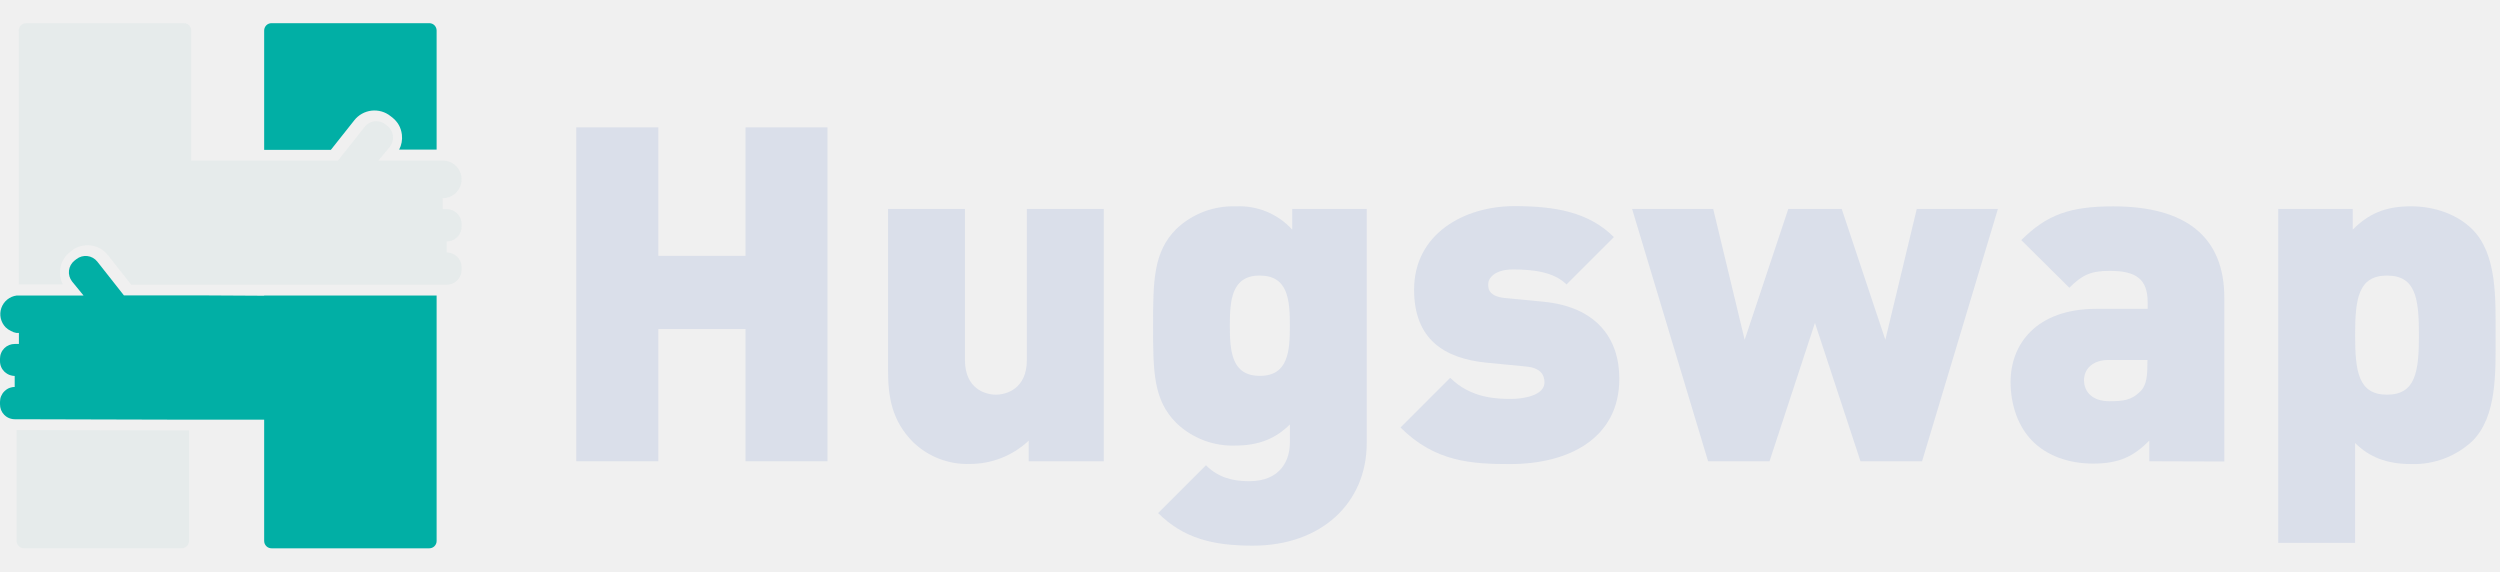
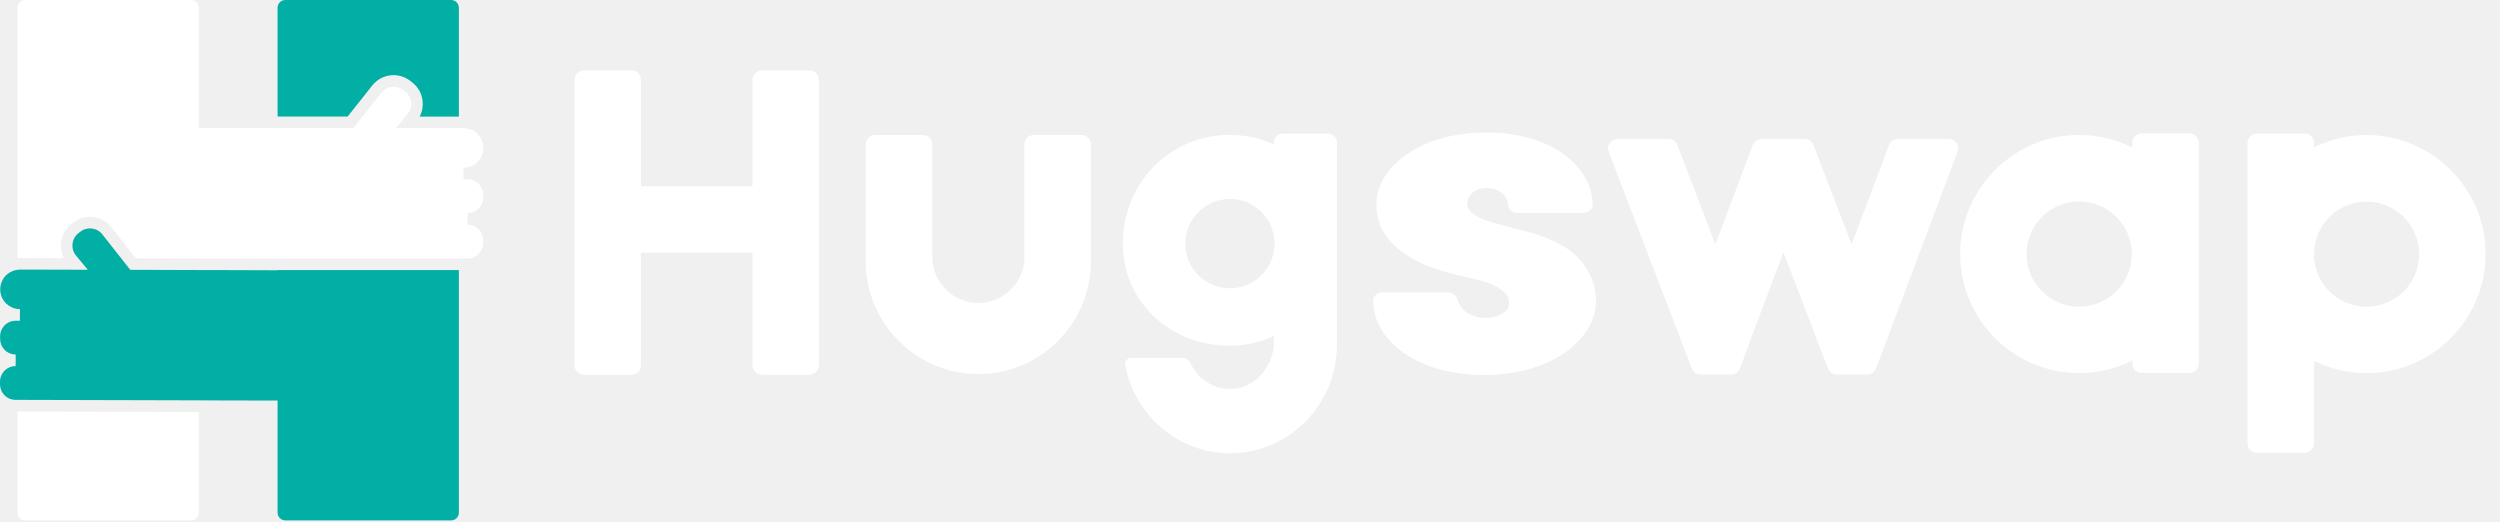
- <svg xmlns="http://www.w3.org/2000/svg" width="105" height="24" viewBox="0 0 105 24" fill="none">
-   <path d="M7.939 18.078V22.718C7.939 22.8 7.907 22.878 7.849 22.936C7.791 22.994 7.713 23.026 7.631 23.026H1.005C0.923 23.026 0.845 22.994 0.787 22.936C0.729 22.878 0.697 22.8 0.697 22.718V18.062L7.939 18.078Z" fill="#E6EBEB" />
-   <path d="M18.338 1.281V6.283H16.765C16.865 6.091 16.905 5.874 16.88 5.659C16.876 5.619 16.869 5.579 16.86 5.54C16.854 5.508 16.845 5.476 16.834 5.445C16.826 5.419 16.817 5.394 16.806 5.369L16.791 5.331C16.78 5.306 16.768 5.281 16.755 5.258C16.738 5.227 16.719 5.196 16.698 5.167C16.68 5.14 16.659 5.113 16.637 5.089C16.618 5.066 16.599 5.044 16.578 5.024C16.548 4.994 16.516 4.965 16.483 4.939L16.404 4.878C16.293 4.788 16.165 4.722 16.027 4.682C15.89 4.643 15.746 4.631 15.604 4.647C15.462 4.664 15.325 4.708 15.2 4.778C15.076 4.848 14.966 4.942 14.878 5.055L13.895 6.295H11.095V1.281C11.095 1.199 11.128 1.121 11.185 1.063C11.243 1.005 11.322 0.973 11.403 0.973H18.03C18.111 0.973 18.19 1.005 18.248 1.063C18.305 1.121 18.338 1.199 18.338 1.281Z" fill="#01AFA5" />
-   <path d="M18.338 12.413V22.721C18.338 22.803 18.306 22.881 18.248 22.939C18.19 22.997 18.112 23.029 18.03 23.029H11.403C11.322 23.029 11.243 22.997 11.186 22.939C11.128 22.881 11.095 22.803 11.095 22.721V17.627H8.409H7.947L0.704 17.608H0.617C0.564 17.608 0.512 17.601 0.462 17.587C0.378 17.566 0.299 17.526 0.231 17.471C0.213 17.457 0.195 17.441 0.179 17.425C0.121 17.365 0.075 17.295 0.044 17.218C0.014 17.14 -0.001 17.058 0 16.975V16.875C4.4659e-05 16.793 0.016 16.711 0.048 16.636C0.08 16.56 0.126 16.491 0.185 16.434C0.2 16.418 0.217 16.404 0.234 16.391C0.3 16.334 0.378 16.294 0.462 16.274C0.512 16.259 0.564 16.252 0.617 16.252V15.79C0.564 15.789 0.512 15.781 0.462 15.767C0.377 15.745 0.298 15.704 0.231 15.648L0.187 15.613C0.127 15.554 0.079 15.484 0.047 15.407C0.015 15.329 -0.001 15.246 0 15.162V15.062C0 14.981 0.016 14.9 0.048 14.825C0.079 14.749 0.125 14.681 0.183 14.624C0.241 14.566 0.31 14.521 0.386 14.491C0.462 14.46 0.543 14.445 0.624 14.446H0.794V13.984C0.759 13.987 0.725 13.987 0.69 13.984C0.61 13.97 0.533 13.942 0.462 13.902C0.379 13.864 0.303 13.812 0.237 13.748C0.135 13.643 0.064 13.511 0.032 13.368C-0 13.225 0.008 13.076 0.056 12.937C0.104 12.798 0.19 12.676 0.303 12.583C0.417 12.49 0.554 12.431 0.7 12.412C0.735 12.409 0.77 12.409 0.805 12.412H3.509L3.027 11.822C2.924 11.691 2.878 11.526 2.897 11.362C2.917 11.197 3 11.048 3.13 10.945L3.21 10.883C3.34 10.781 3.506 10.735 3.67 10.754C3.834 10.774 3.984 10.858 4.087 10.988L5.204 12.406H7.939H8.402L11.095 12.421V12.413H18.338Z" fill="#01AFA5" />
-   <path d="M19.387 9.414V9.514C19.388 9.661 19.337 9.803 19.243 9.915C19.15 10.028 19.02 10.104 18.876 10.131C18.838 10.138 18.8 10.142 18.762 10.142V10.604C18.8 10.604 18.838 10.607 18.876 10.615C19.021 10.64 19.152 10.716 19.245 10.829C19.339 10.941 19.39 11.084 19.387 11.231V11.331C19.388 11.478 19.337 11.62 19.243 11.732C19.15 11.845 19.02 11.921 18.876 11.948C18.838 11.955 18.8 11.959 18.762 11.959H8.023H5.512L4.532 10.715C4.355 10.489 4.095 10.343 3.81 10.308C3.526 10.272 3.238 10.351 3.011 10.527L2.933 10.59C2.734 10.747 2.597 10.968 2.544 11.215C2.49 11.462 2.525 11.72 2.641 11.945H0.892C0.857 11.945 0.822 11.945 0.788 11.945V1.281C0.788 1.199 0.82 1.121 0.878 1.063C0.936 1.005 1.014 0.973 1.096 0.973H7.722C7.804 0.973 7.882 1.005 7.94 1.063C7.998 1.121 8.03 1.199 8.03 1.281V6.745H14.194L15.316 5.329C15.366 5.264 15.429 5.21 15.501 5.169C15.572 5.129 15.651 5.103 15.733 5.093C15.815 5.084 15.898 5.091 15.977 5.114C16.056 5.137 16.129 5.175 16.193 5.227L16.272 5.289C16.401 5.391 16.485 5.541 16.504 5.704C16.524 5.868 16.478 6.033 16.376 6.163L15.891 6.745H18.595C18.612 6.744 18.628 6.744 18.645 6.745C18.724 6.748 18.802 6.764 18.876 6.793C19.026 6.85 19.155 6.951 19.247 7.084C19.338 7.216 19.387 7.373 19.387 7.533C19.387 7.694 19.338 7.851 19.247 7.983C19.155 8.116 19.026 8.217 18.876 8.274C18.802 8.303 18.724 8.319 18.645 8.322C18.628 8.323 18.612 8.323 18.595 8.322V8.784H18.762C18.8 8.784 18.838 8.787 18.876 8.795C19.02 8.822 19.151 8.898 19.244 9.012C19.338 9.125 19.389 9.267 19.387 9.414Z" fill="#E6EBEB" />
-   <path d="M31.312 19.373V13.82H27.65V19.373H24.203V5.349H27.65V10.746H31.312V5.349H34.755V19.373H31.312Z" fill="#DADFEA" />
-   <path d="M43.206 19.374V18.507C42.541 19.135 41.66 19.485 40.745 19.485C40.307 19.502 39.87 19.43 39.461 19.274C39.051 19.119 38.677 18.882 38.36 18.579C37.455 17.674 37.298 16.668 37.298 15.547V8.776H40.528V15.119C40.528 16.339 41.395 16.576 41.827 16.576C42.259 16.576 43.128 16.339 43.128 15.119V8.776H46.358V19.374H43.206Z" fill="#DADFEA" />
-   <path d="M52.62 22.918C50.965 22.918 49.722 22.623 48.641 21.549L50.65 19.54C51.141 20.033 51.731 20.211 52.461 20.211C53.821 20.211 54.175 19.284 54.175 18.595V17.826C53.588 18.413 52.874 18.714 51.89 18.714C51.434 18.731 50.979 18.655 50.553 18.493C50.126 18.33 49.737 18.083 49.407 17.767C48.443 16.803 48.429 15.615 48.429 13.691C48.429 11.765 48.449 10.578 49.407 9.614C49.741 9.298 50.133 9.051 50.563 8.888C50.993 8.726 51.45 8.651 51.909 8.667C52.351 8.645 52.792 8.721 53.201 8.89C53.61 9.059 53.976 9.317 54.273 9.645V8.776H57.403V18.605C57.405 21.107 55.515 22.918 52.62 22.918ZM52.915 11.572C51.731 11.572 51.653 12.595 51.653 13.679C51.653 14.762 51.731 15.786 52.915 15.786C54.099 15.786 54.175 14.762 54.175 13.679C54.175 12.595 54.096 11.574 52.915 11.574V11.572Z" fill="#DADFEA" />
-   <path d="M63.43 19.491C61.834 19.491 60.279 19.412 58.821 17.955L60.909 15.868C61.795 16.754 62.937 16.754 63.489 16.754C63.962 16.754 64.868 16.615 64.868 16.063C64.868 15.768 64.729 15.453 64.099 15.394L62.464 15.236C60.633 15.06 59.392 14.232 59.392 12.165C59.392 9.817 61.499 8.657 63.606 8.657C65.34 8.657 66.736 8.913 67.783 9.958L65.793 11.947C65.261 11.415 64.375 11.317 63.548 11.317C62.765 11.317 62.505 11.691 62.505 11.928C62.505 12.045 62.464 12.44 63.194 12.515L64.829 12.673C67.053 12.892 68.012 14.213 68.012 15.907C68.012 18.407 65.891 19.491 63.43 19.491Z" fill="#DADFEA" />
-   <path d="M80.727 19.374H78.141L76.228 13.563L74.319 19.374H71.74L68.548 8.776H71.955L73.276 14.272L75.107 8.776H77.353L79.184 14.272L80.504 8.776H83.912L80.727 19.374Z" fill="#DADFEA" />
-   <path d="M90.27 19.373V18.507C89.621 19.156 89.03 19.471 87.907 19.471C86.843 19.471 85.951 19.117 85.364 18.526C84.777 17.936 84.444 17.03 84.444 16.044C84.444 14.45 85.528 12.971 88.05 12.971H90.202V12.697C90.202 11.73 89.728 11.376 88.605 11.376C87.78 11.376 87.432 11.572 86.913 12.085L84.894 10.085C85.976 9.003 86.962 8.667 88.754 8.667C91.788 8.667 93.422 9.929 93.422 12.509V19.383L90.27 19.373ZM90.192 15.119H88.552C87.923 15.119 87.529 15.473 87.529 15.966C87.529 16.459 87.883 16.852 88.592 16.852C89.224 16.852 89.519 16.793 89.873 16.461C90.11 16.244 90.188 15.909 90.188 15.396L90.192 15.119Z" fill="#DADFEA" />
-   <path d="M103.839 18.526C103.145 19.172 102.225 19.518 101.278 19.491C100.235 19.491 99.506 19.195 98.915 18.605V22.801H95.685V8.776H98.815V9.643C99.465 8.994 100.155 8.665 101.257 8.665C102.282 8.665 103.226 9.021 103.837 9.631C104.881 10.676 104.815 12.527 104.815 14.082C104.815 15.637 104.883 17.482 103.839 18.526ZM100.255 11.574C99.054 11.574 98.915 12.538 98.915 14.074C98.915 15.61 99.054 16.576 100.255 16.576C101.456 16.576 101.595 15.612 101.595 14.074C101.595 12.536 101.464 11.574 100.255 11.574Z" fill="#DADFEA" />
+ <svg xmlns="http://www.w3.org/2000/svg" width="115" height="24" viewBox="0 0 115 24" fill="none">
+   <path d="M109.494 6.248C108.395 6.124 107.349 6.329 106.443 6.776V6.58C106.443 6.338 106.247 6.143 106.005 6.143H103.82C103.578 6.143 103.382 6.338 103.382 6.58V11.614C103.382 11.639 103.379 11.664 103.379 11.689C103.379 11.714 103.379 11.739 103.382 11.764V20.392C103.382 20.634 103.578 20.83 103.82 20.83H106.005C106.247 20.83 106.443 20.634 106.443 20.392V16.599C107.172 16.959 107.991 17.164 108.86 17.164C111.995 17.164 114.525 14.514 114.326 11.338C114.165 8.719 112.104 6.543 109.494 6.248ZM108.86 14.11C107.538 14.11 106.461 13.045 106.443 11.729V11.655C106.464 10.339 107.538 9.274 108.86 9.274C110.195 9.274 111.281 10.361 111.281 11.695C111.281 13.024 110.195 14.11 108.86 14.11Z" fill="white" />
+   <path d="M98.084 6.787C97.178 6.333 96.129 6.122 95.027 6.243C92.407 6.532 90.34 8.711 90.179 11.34C89.983 14.515 92.51 17.163 95.644 17.163C96.52 17.163 97.351 16.955 98.087 16.585V16.722C98.087 16.964 98.283 17.159 98.525 17.159H100.71C100.952 17.159 101.147 16.964 101.147 16.722V6.572C101.147 6.33 100.952 6.135 100.71 6.135H98.525C98.283 6.135 98.087 6.33 98.087 6.572V6.787H98.084ZM95.641 14.108C94.307 14.108 93.22 13.022 93.22 11.687C93.22 10.353 94.307 9.266 95.641 9.266C96.976 9.266 98.062 10.353 98.062 11.687C98.062 13.022 96.976 14.108 95.641 14.108Z" fill="white" />
+   <path d="M34.615 3.671V8.566H29.484V3.671C29.484 3.429 29.289 3.236 29.05 3.236H26.865C26.622 3.236 26.427 3.432 26.427 3.671V16.803C26.427 17.045 26.622 17.238 26.865 17.238H29.05C29.292 17.238 29.484 17.042 29.484 16.803V11.623H34.615V16.803C34.615 17.045 34.81 17.238 35.049 17.238H37.234C37.477 17.238 37.672 17.042 37.672 16.803V3.671C37.672 3.429 37.477 3.236 37.234 3.236H35.049C34.81 3.233 34.615 3.429 34.615 3.671Z" fill="white" />
+   <path d="M50.18 12.194C50.184 12.138 50.184 12.082 50.184 12.027H50.18V6.645C50.18 6.403 49.985 6.207 49.743 6.207H47.558C47.316 6.207 47.12 6.403 47.12 6.645V12.02C47.014 13.094 46.105 13.935 45.006 13.935C43.877 13.935 42.955 13.048 42.886 11.937V6.648C42.886 6.406 42.691 6.21 42.449 6.21H40.264C40.022 6.21 39.826 6.406 39.826 6.648V12.262H39.832C39.953 15.009 42.228 17.207 45.003 17.207C47.778 17.207 50.053 15.009 50.174 12.262H50.177V12.194H50.18Z" fill="white" />
+   <path d="M79.632 17.227C79.815 17.227 79.98 17.112 80.042 16.942L80.56 15.542L80.557 15.539L82.038 11.606L83.552 15.548L83.549 15.56L84.089 16.948C84.154 17.115 84.316 17.227 84.496 17.227H85.886C86.069 17.227 86.231 17.115 86.296 16.945L86.703 15.868L86.827 15.542V15.539L90.049 6.978C90.157 6.693 89.946 6.389 89.639 6.389H87.305C87.122 6.389 86.96 6.5 86.895 6.671L85.175 11.24L83.419 6.668C83.354 6.5 83.192 6.389 83.012 6.389H81.038C80.855 6.389 80.694 6.5 80.629 6.671L78.909 11.24L77.155 6.668C77.09 6.5 76.929 6.389 76.746 6.389H74.405C74.098 6.389 73.887 6.696 73.999 6.981L77.286 15.548L77.283 15.554L77.711 16.662L77.82 16.948C77.885 17.115 78.046 17.227 78.226 17.227H79.632V17.227Z" fill="white" />
+   <path d="M61.087 6.145H59.011C58.781 6.145 58.595 6.334 58.595 6.567V6.65C57.791 6.278 56.875 6.12 55.913 6.247C53.74 6.536 52.043 8.215 51.711 10.421C51.242 13.528 53.604 15.903 56.568 15.903C57.291 15.903 57.977 15.741 58.595 15.456V15.788C58.595 16.735 57.853 17.7 56.937 17.861C55.988 18.026 55.134 17.508 54.768 16.71C54.7 16.561 54.554 16.462 54.389 16.462H52.027C51.856 16.462 51.729 16.62 51.76 16.791C52.195 19.1 54.194 20.85 56.587 20.85C59.228 20.85 61.388 18.721 61.497 16.058H61.5V6.57C61.5 6.334 61.314 6.145 61.087 6.145ZM56.577 13.261C55.441 13.261 54.523 12.343 54.523 11.207C54.523 10.074 55.441 9.152 56.577 9.152C57.71 9.152 58.632 10.071 58.632 11.207C58.629 12.343 57.71 13.261 56.577 13.261Z" fill="white" />
+   <path d="M72.674 11.943C72.177 11.369 71.286 10.913 70.029 10.596L68.822 10.28C66.612 9.712 67.813 8.799 67.813 8.799C67.816 8.799 67.819 8.799 67.819 8.796C67.981 8.703 68.179 8.647 68.394 8.647C68.85 8.647 69.231 8.895 69.331 9.231C69.356 9.293 69.374 9.364 69.377 9.451C69.39 9.646 69.595 9.799 69.846 9.799H72.792C73.049 9.799 73.26 9.637 73.26 9.435C73.26 8.97 73.133 8.52 72.879 8.104C72.627 7.694 72.279 7.334 71.848 7.033C71.417 6.735 70.895 6.502 70.296 6.338C69.706 6.179 69.061 6.096 68.378 6.096C67.698 6.096 67.05 6.173 66.454 6.325C65.848 6.481 65.308 6.71 64.868 6.999C64.39 7.297 64.008 7.657 63.735 8.07C63.455 8.489 63.316 8.945 63.316 9.432C63.316 10.205 63.642 10.872 64.281 11.416C64.895 11.937 65.743 12.331 66.801 12.592L67.618 12.791C67.826 12.822 69.65 13.163 69.396 14.11C69.38 14.165 69.34 14.237 69.297 14.277C69.061 14.488 68.713 14.625 68.325 14.625C67.717 14.625 67.208 14.296 67.074 13.855C67.059 13.821 67.046 13.787 67.037 13.753C67 13.579 66.804 13.449 66.575 13.449H63.629C63.365 13.449 63.154 13.619 63.164 13.824C63.185 14.386 63.347 14.892 63.648 15.32C63.943 15.745 64.337 16.105 64.812 16.388C65.749 16.959 66.919 17.248 68.288 17.248C69.014 17.248 69.697 17.161 70.318 16.984C70.942 16.807 71.488 16.562 71.941 16.251C72.394 15.941 72.754 15.575 73.015 15.168C73.282 14.752 73.415 14.296 73.415 13.812C73.409 13.138 73.161 12.511 72.674 11.943Z" fill="white" />
+   <path d="M21.108 0.355V5.363H19.306C19.422 5.144 19.466 4.895 19.439 4.644C19.434 4.6 19.427 4.553 19.417 4.506C19.409 4.469 19.399 4.432 19.387 4.396C19.377 4.366 19.367 4.336 19.355 4.309C19.35 4.295 19.343 4.28 19.338 4.265C19.326 4.238 19.311 4.208 19.296 4.181C19.294 4.179 19.294 4.176 19.291 4.171C19.271 4.137 19.249 4.1 19.225 4.068C19.222 4.066 19.222 4.063 19.222 4.063C19.2 4.034 19.178 4.002 19.151 3.972C19.129 3.945 19.107 3.92 19.084 3.898C19.05 3.864 19.013 3.829 18.974 3.8L18.882 3.728C18.621 3.521 18.294 3.428 17.961 3.465C17.629 3.504 17.334 3.669 17.124 3.933L15.991 5.361H12.768V0.355C12.768 0.16 12.928 0 13.123 0H20.754C20.948 0 21.108 0.16 21.108 0.355Z" fill="#01AFA5" />
+   <path d="M21.108 12.422V23.582C21.108 23.777 20.951 23.937 20.754 23.937H13.123C12.928 23.937 12.768 23.777 12.768 23.582V18.426L9.675 18.419L9.409 18.416H9.143L0.8 18.394H0.714C0.653 18.394 0.591 18.387 0.534 18.369C0.436 18.347 0.347 18.3 0.268 18.236C0.246 18.221 0.227 18.202 0.209 18.182C0.074 18.047 0 17.864 0 17.672V17.557C0 17.364 0.076 17.185 0.212 17.049C0.229 17.032 0.249 17.015 0.268 17C0.347 16.934 0.436 16.889 0.534 16.865C0.593 16.847 0.655 16.84 0.717 16.84H0.719L0.722 16.574V16.308C0.657 16.308 0.596 16.298 0.534 16.281C0.436 16.256 0.347 16.21 0.268 16.146C0.249 16.131 0.231 16.114 0.214 16.096C0.079 15.959 0.005 15.781 0.005 15.587V15.471C0.007 15.247 0.108 15.05 0.268 14.914C0.345 14.853 0.436 14.804 0.534 14.779C0.593 14.764 0.657 14.754 0.722 14.754H0.724H0.916V14.488L0.919 14.222C0.877 14.222 0.837 14.22 0.8 14.213C0.707 14.203 0.618 14.176 0.534 14.134C0.438 14.089 0.352 14.028 0.276 13.954L0.268 13.947C0.101 13.777 0.01 13.55 0.01 13.309C0.012 13.063 0.108 12.838 0.268 12.676C0.345 12.597 0.436 12.533 0.534 12.489C0.618 12.449 0.707 12.422 0.8 12.41C0.84 12.405 0.879 12.4 0.921 12.4H0.923L4.038 12.408L3.484 11.74C3.241 11.43 3.292 10.977 3.603 10.731L3.696 10.659C4.006 10.415 4.46 10.467 4.706 10.78L5.991 12.412L9.141 12.422H9.673L12.765 12.432V12.422H21.108V12.422Z" fill="#01AFA5" />
+   <path d="M9.141 18.949V23.584C9.141 23.778 8.981 23.938 8.786 23.938H1.155C0.958 23.938 0.8 23.778 0.8 23.584V18.93L9.141 18.949Z" fill="white" />
+   <path d="M22.229 8.968V9.084C22.229 9.436 21.975 9.729 21.64 9.793C21.598 9.803 21.554 9.806 21.51 9.806V10.338C21.554 10.338 21.598 10.34 21.64 10.35C21.975 10.411 22.229 10.702 22.229 11.056V11.172C22.229 11.524 21.975 11.817 21.64 11.879C21.598 11.889 21.554 11.891 21.51 11.891H9.143L6.252 11.884L5.124 10.451C4.698 9.909 3.908 9.815 3.369 10.241L3.277 10.315C2.797 10.692 2.672 11.35 2.943 11.874L0.928 11.869H0.926C0.884 11.869 0.845 11.872 0.805 11.874V0.355C0.805 0.16 0.963 0 1.16 0H8.791C8.986 0 9.146 0.16 9.146 0.355V5.895H16.252L17.545 4.265C17.663 4.115 17.833 4.019 18.025 3.997C18.217 3.974 18.404 4.029 18.555 4.147L18.646 4.218C18.796 4.336 18.89 4.509 18.914 4.698C18.936 4.89 18.882 5.078 18.767 5.223L18.207 5.895H21.323C21.342 5.895 21.359 5.895 21.379 5.898C21.473 5.903 21.561 5.92 21.645 5.952C21.99 6.082 22.234 6.415 22.234 6.804C22.234 7.195 21.99 7.525 21.645 7.658C21.561 7.69 21.473 7.71 21.379 7.712C21.359 7.715 21.342 7.715 21.323 7.715V8.247H21.515C21.559 8.247 21.603 8.249 21.645 8.259C21.975 8.323 22.229 8.616 22.229 8.968Z" fill="white" />
</svg>
